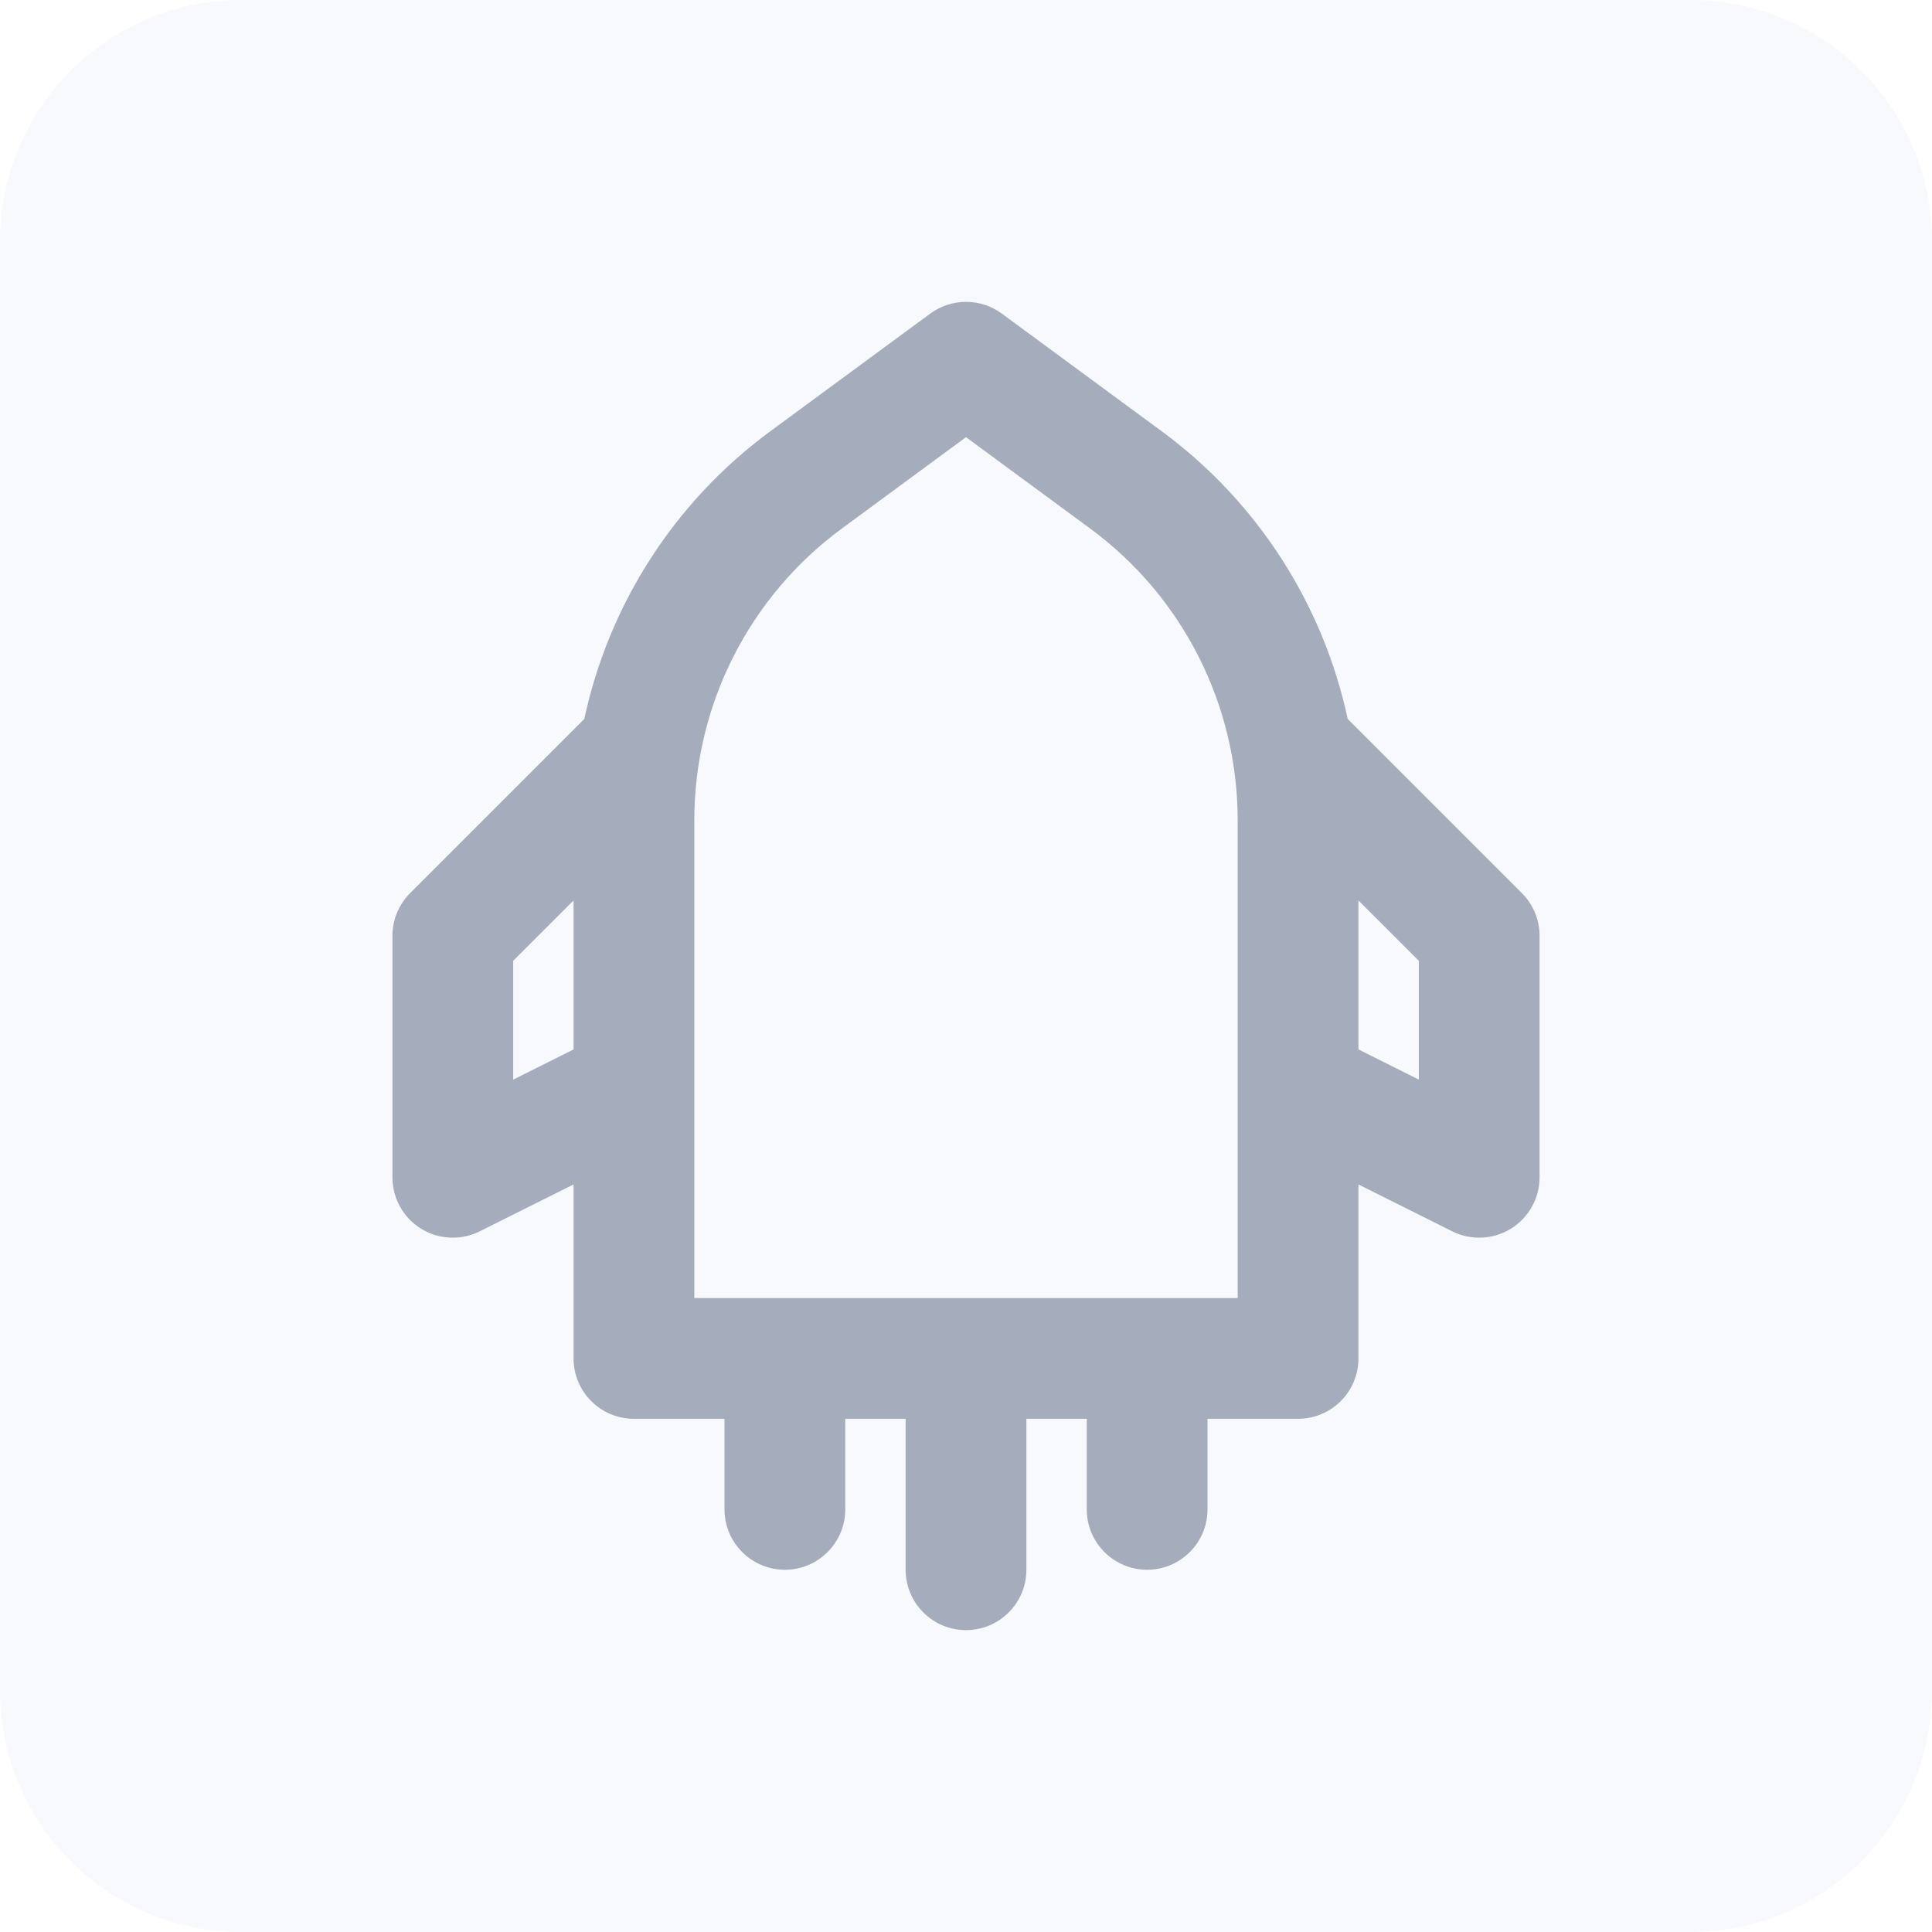
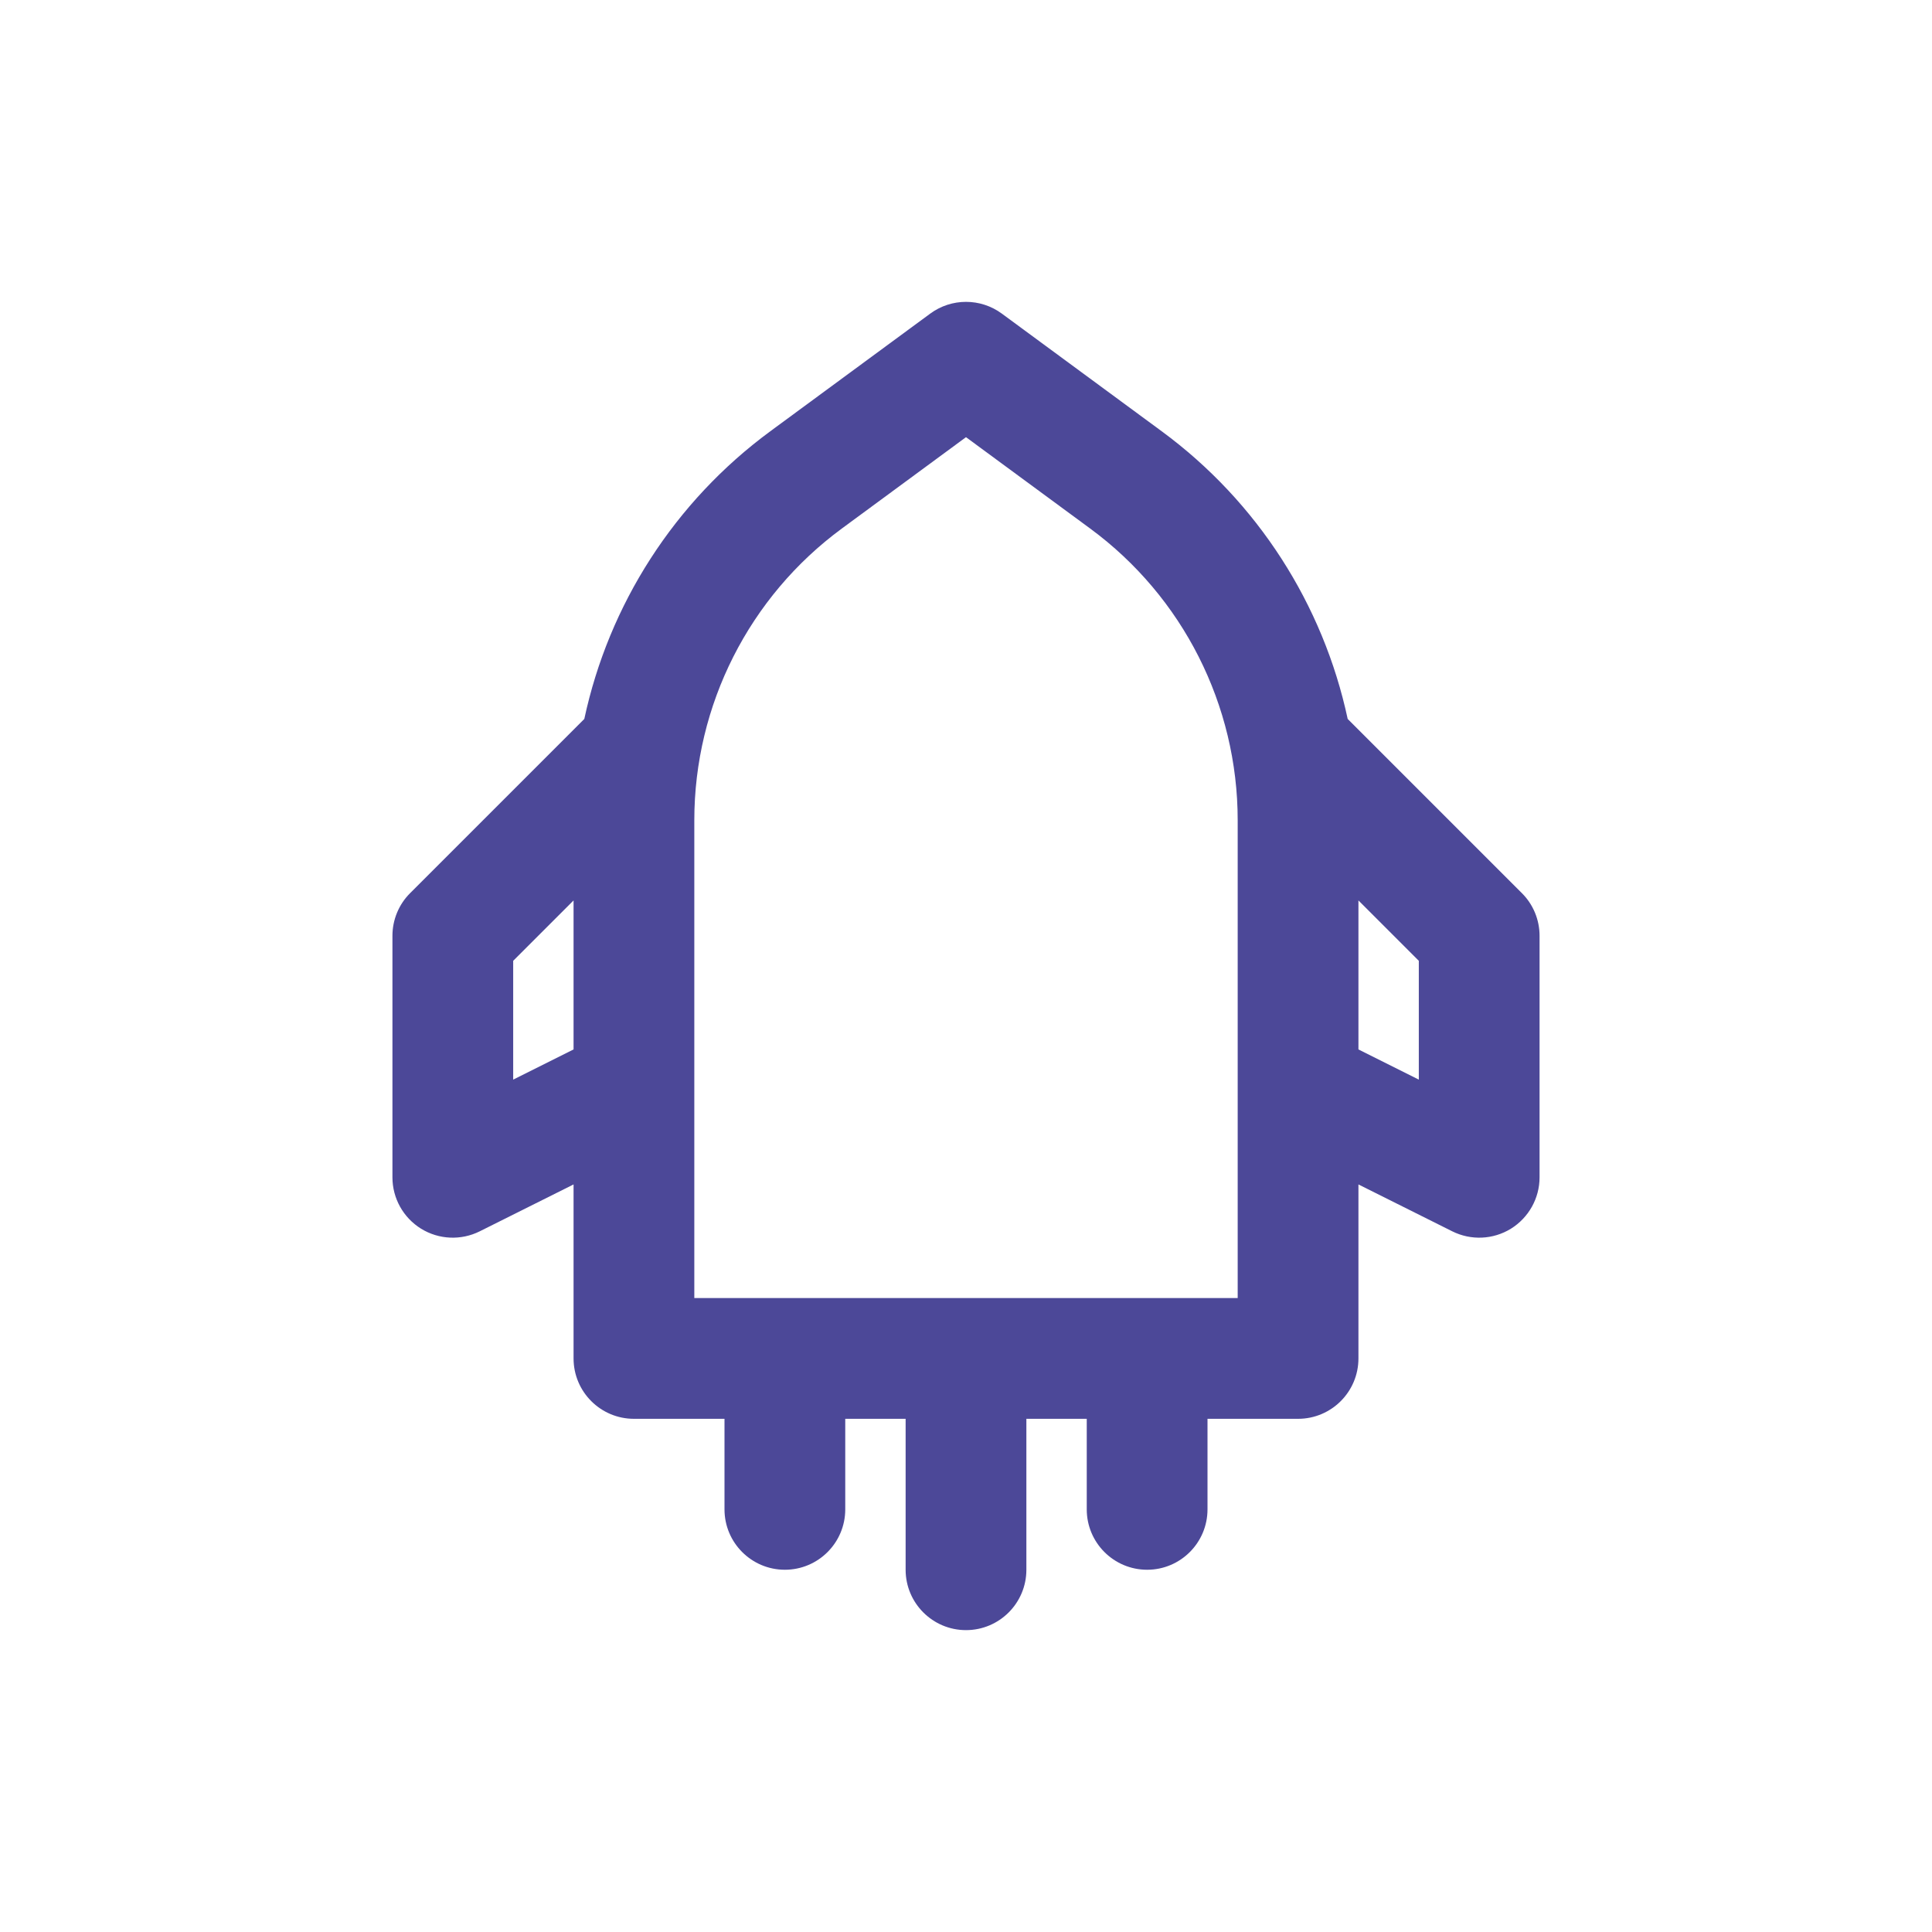
<svg xmlns="http://www.w3.org/2000/svg" width="32" height="32" viewBox="0 0 32 32" fill="none">
-   <rect width="32" height="32" rx="4" fill="#F7F9FC" />
-   <path fill-rule="evenodd" clip-rule="evenodd" d="M15.408 5.194C15.76 4.935 16.24 4.935 16.593 5.194L19.24 7.142C20.831 8.312 21.916 10.015 22.322 11.908L25.207 14.793C25.395 14.98 25.5 15.235 25.5 15.5V19.5C25.5 19.847 25.32 20.168 25.026 20.351C24.731 20.533 24.363 20.549 24.053 20.394L22.5 19.618V22.5C22.5 23.052 22.052 23.5 21.5 23.5H20V25C20 25.552 19.552 26 19 26C18.448 26 18 25.552 18 25V23.5H17V26C17 26.552 16.552 27 16 27C15.448 27 15 26.552 15 26V23.5H14V25C14 25.552 13.552 26 13 26C12.448 26 12 25.552 12 25V23.5H10.5C9.948 23.5 9.5 23.052 9.5 22.5V19.618L7.947 20.394C7.637 20.549 7.269 20.533 6.974 20.351C6.679 20.168 6.5 19.847 6.5 19.5V15.5C6.5 15.235 6.605 14.98 6.793 14.793L9.678 11.908C10.084 10.015 11.169 8.312 12.76 7.142L15.408 5.194ZM11.5 13.586V21.5H20.5V13.586C20.5 11.678 19.592 9.883 18.055 8.753L16 7.241L13.945 8.753C12.408 9.883 11.5 11.678 11.5 13.586ZM9.5 14.914V17.382L8.5 17.882V15.914L9.5 14.914ZM22.5 17.382L23.5 17.882V15.914L22.5 14.914V17.382Z" fill="#A5ACBB" />
+   <path fill-rule="evenodd" clip-rule="evenodd" d="M15.408 5.194C15.76 4.935 16.24 4.935 16.593 5.194L19.24 7.142C20.831 8.312 21.916 10.015 22.322 11.908L25.207 14.793C25.395 14.98 25.5 15.235 25.5 15.5V19.5C25.5 19.847 25.32 20.168 25.026 20.351C24.731 20.533 24.363 20.549 24.053 20.394L22.5 19.618V22.5C22.5 23.052 22.052 23.5 21.5 23.5H20V25C20 25.552 19.552 26 19 26C18.448 26 18 25.552 18 25V23.5H17V26C17 26.552 16.552 27 16 27C15.448 27 15 26.552 15 26V23.5H14V25C14 25.552 13.552 26 13 26C12.448 26 12 25.552 12 25V23.5H10.5C9.948 23.5 9.5 23.052 9.5 22.5V19.618L7.947 20.394C7.637 20.549 7.269 20.533 6.974 20.351C6.679 20.168 6.5 19.847 6.5 19.5V15.5C6.5 15.235 6.605 14.98 6.793 14.793L9.678 11.908C10.084 10.015 11.169 8.312 12.76 7.142L15.408 5.194ZM11.5 13.586V21.5H20.5V13.586C20.5 11.678 19.592 9.883 18.055 8.753L16 7.241L13.945 8.753C12.408 9.883 11.5 11.678 11.5 13.586ZM9.5 14.914V17.382L8.5 17.882V15.914L9.5 14.914ZM22.5 17.382L23.5 17.882V15.914L22.5 14.914V17.382Z" fill="#4C4898" />
</svg>
